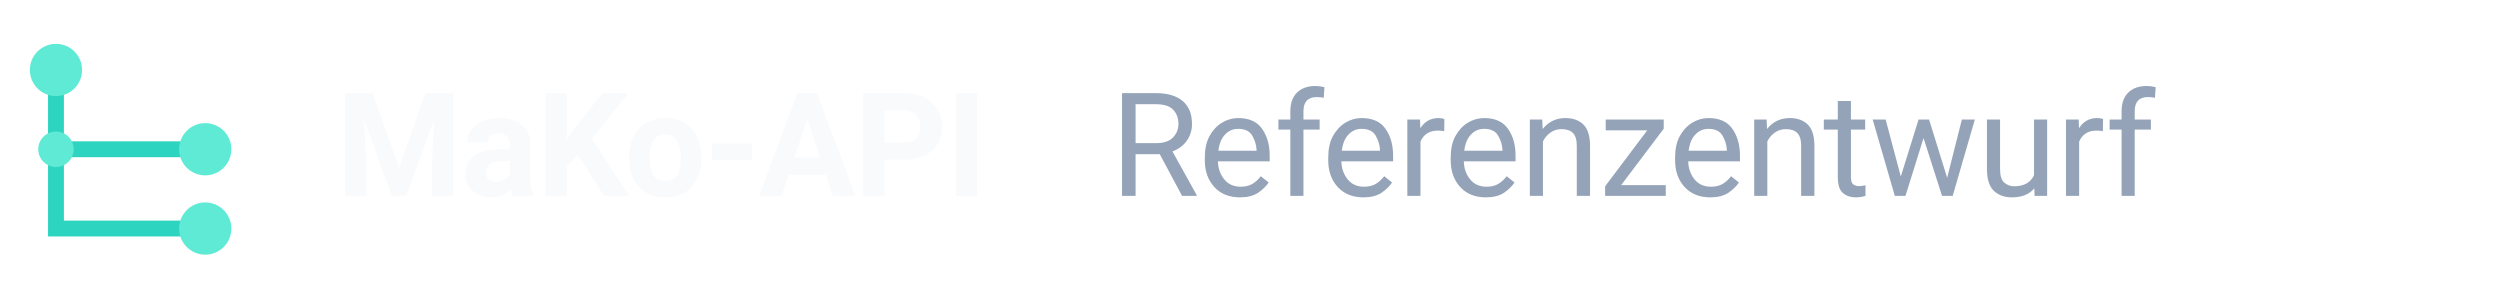
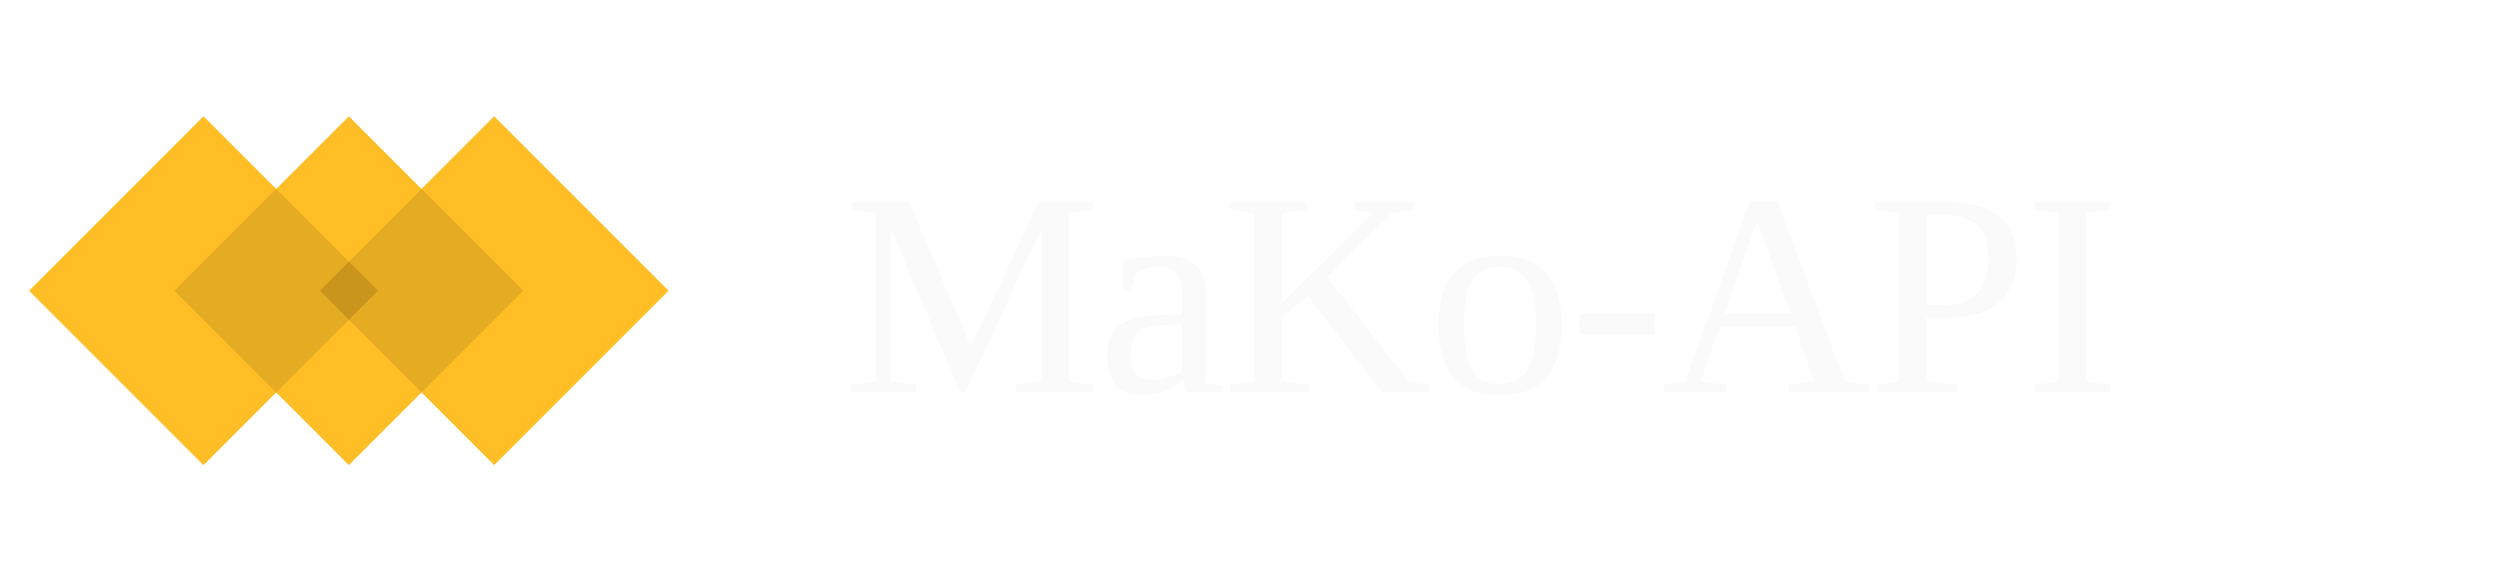
- <svg xmlns="http://www.w3.org/2000/svg" viewBox="0 0 268 32" width="268" height="32" role="img" aria-label="MaKo-API Referenzentwurf">
-   <g stroke="#2DD4BF" stroke-width="1.7" stroke-linecap="round" fill="none">
-     <path d="M6 7.5 L6 16 L22 16" />
-     <path d="M6 16 L6 24.5 L22 24.5" />
+ <svg xmlns="http://www.w3.org/2000/svg" viewBox="0 0 172 40" width="172" height="40" role="img" aria-label="MaKo-API">
+   <g>
+     <polygon points="14,8 26,20 14,32 2,20" fill="#FFBE26" />
+     <polygon points="24,8 36,20 24,32 12,20" fill="#FFBE26" />
+     <polygon points="34,8 46,20 34,32 22,20" fill="#FFBE26" />
+     <polygon points="19,13 26,20 19,27 12,20" fill="#E5AB22" />
+     <polygon points="29,13 36,20 29,27 22,20" fill="#E5AB22" />
+     <polygon points="24,18 26,20 24,22 22,20" fill="#C9951D" />
  </g>
-   <g fill="#5EEAD4">
-     <circle cx="6" cy="7.5" r="2.8" />
-     <circle cx="22" cy="16" r="2.8" />
-     <circle cx="22" cy="24.5" r="2.8" />
-     <circle cx="6" cy="16" r="1.9" fill="#5EEAD4" />
-   </g>
-   <text x="36" y="21" font-family="system-ui, -apple-system, 'Segoe UI', Roboto, Helvetica, Arial, sans-serif" font-size="15.5" font-weight="650" fill="#F8FAFC" letter-spacing="-0.2">MaKo-API</text>
-   <text x="119" y="21" font-family="system-ui, -apple-system, 'Segoe UI', Roboto, Helvetica, Arial, sans-serif" font-size="15.5" font-weight="400" fill="#94A3B8" letter-spacing="-0.1">Referenzentwurf</text>
+   <text x="58" y="27" font-family="'Libre Baskerville', Georgia, 'Times New Roman', serif" font-size="20" font-weight="400" fill="#FAFAFA" letter-spacing="-0.3">MaKo-API</text>
</svg>
